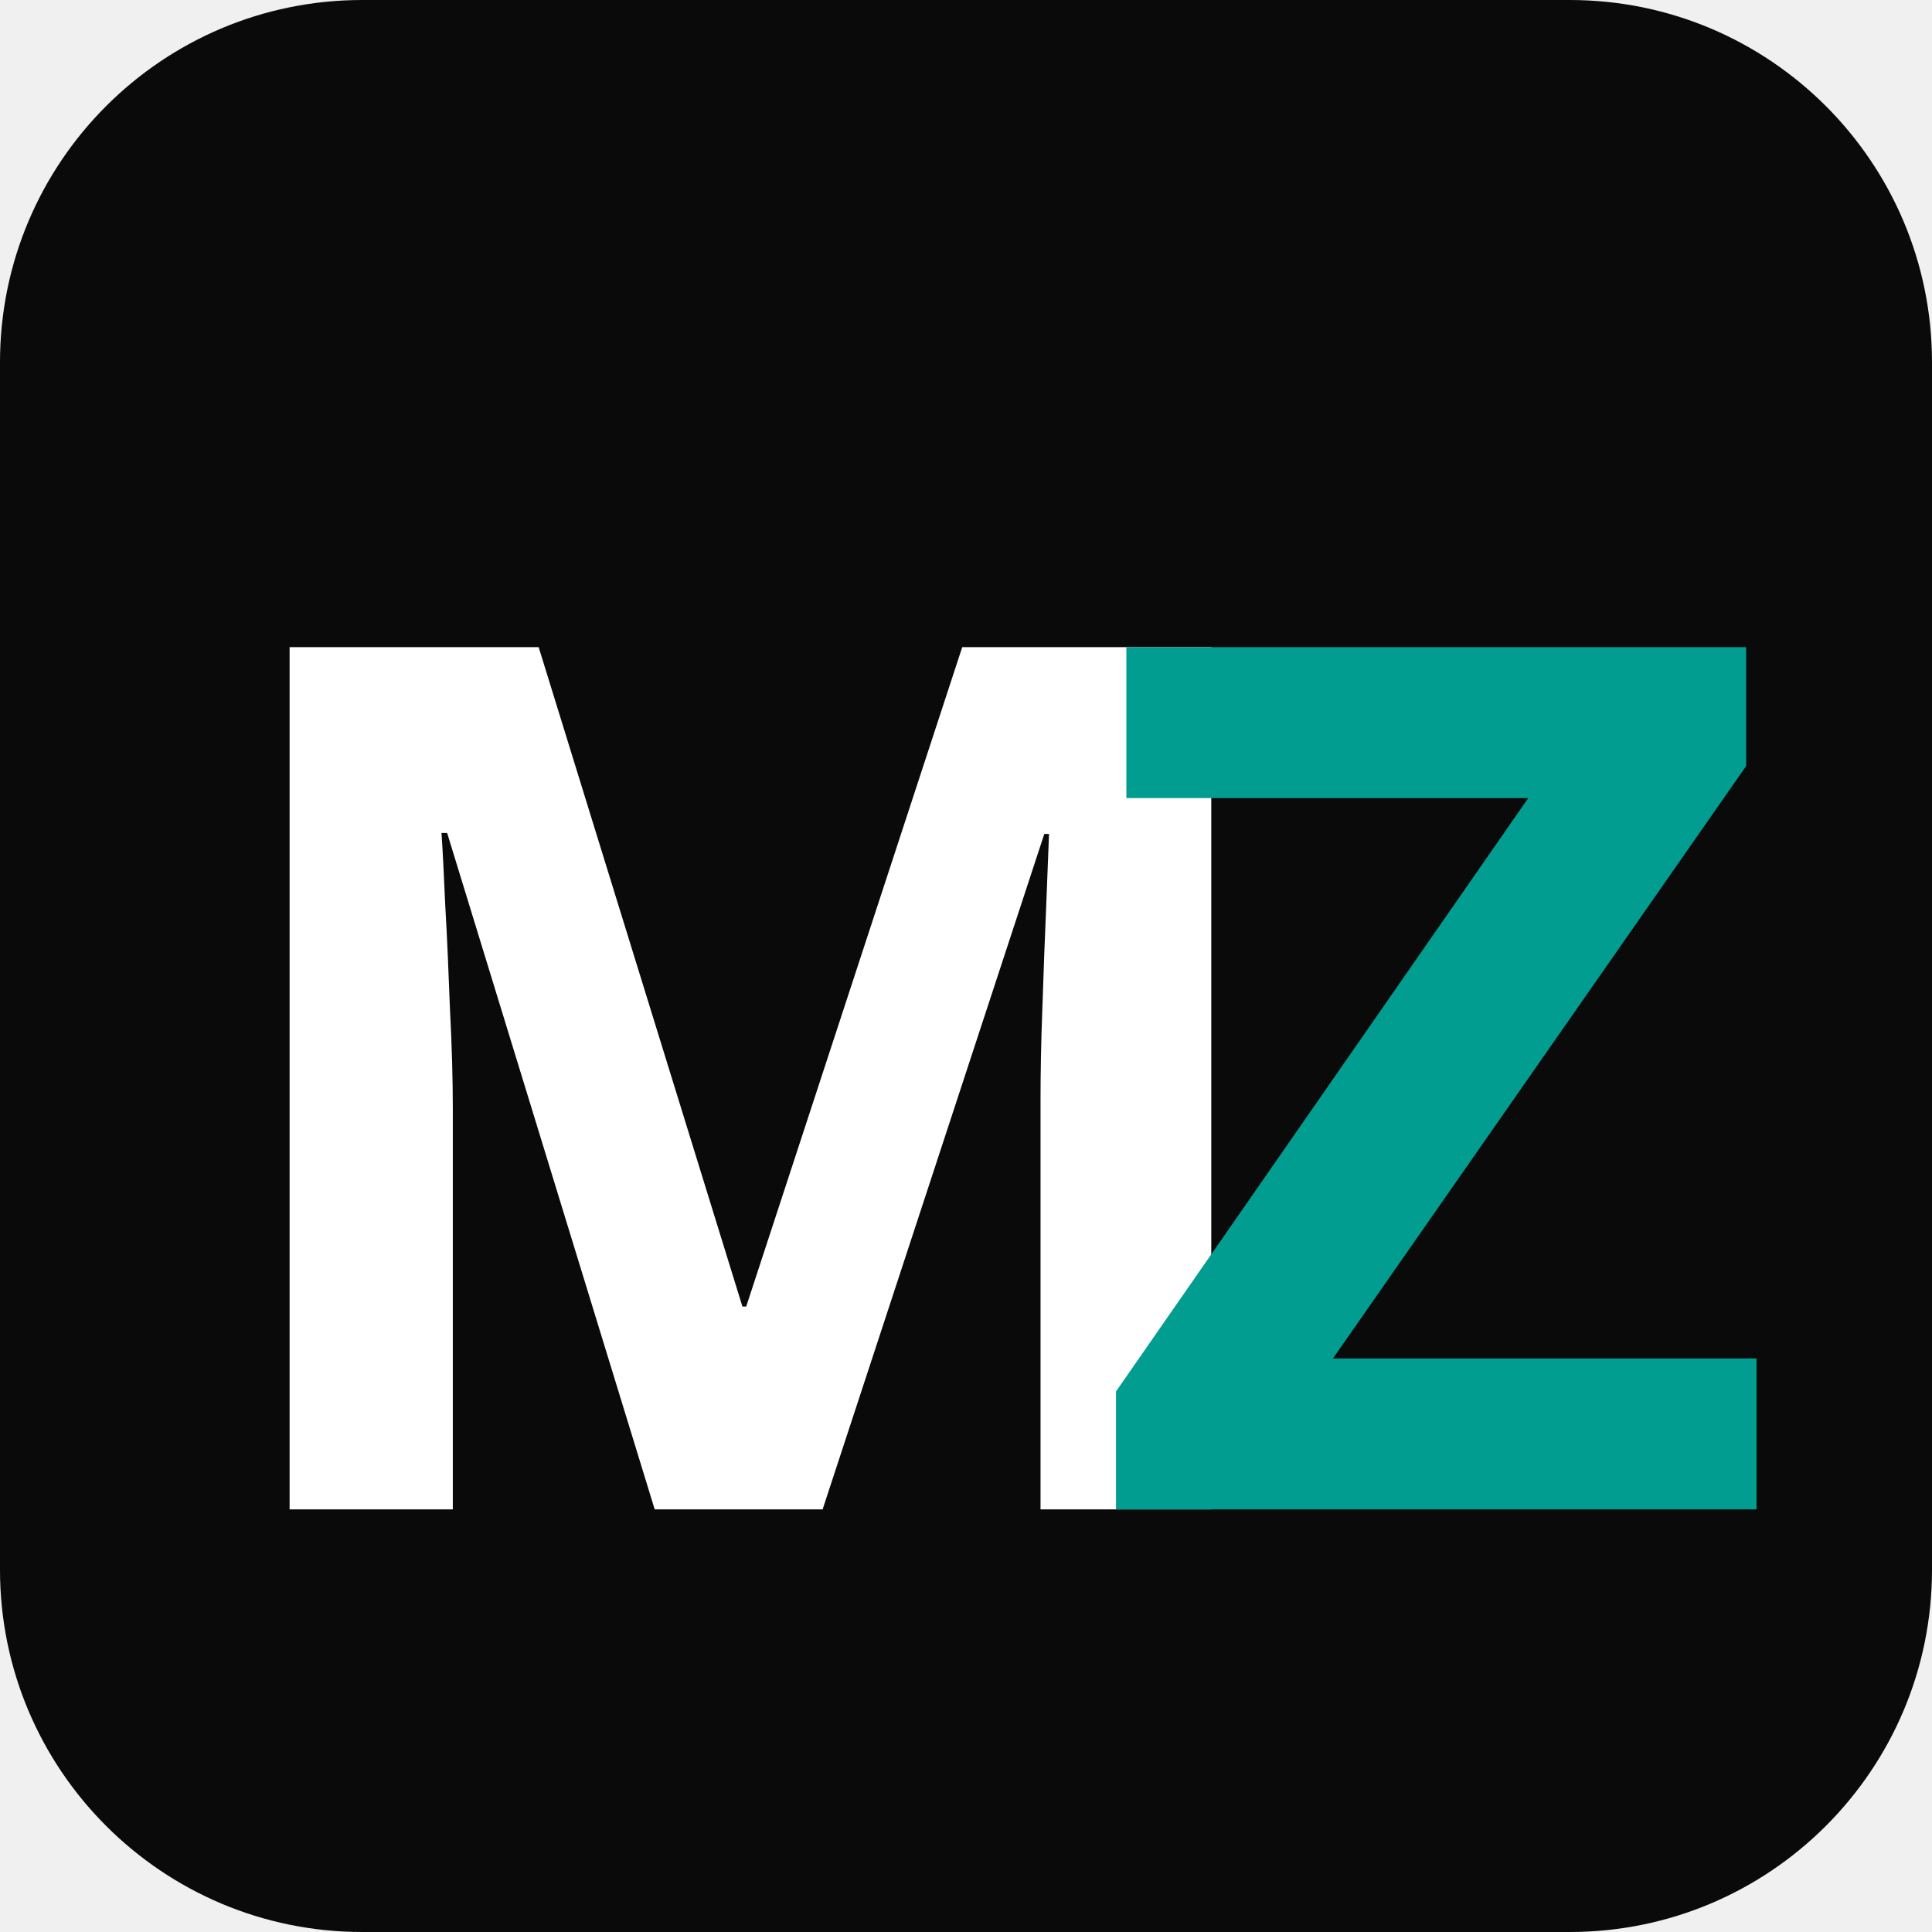
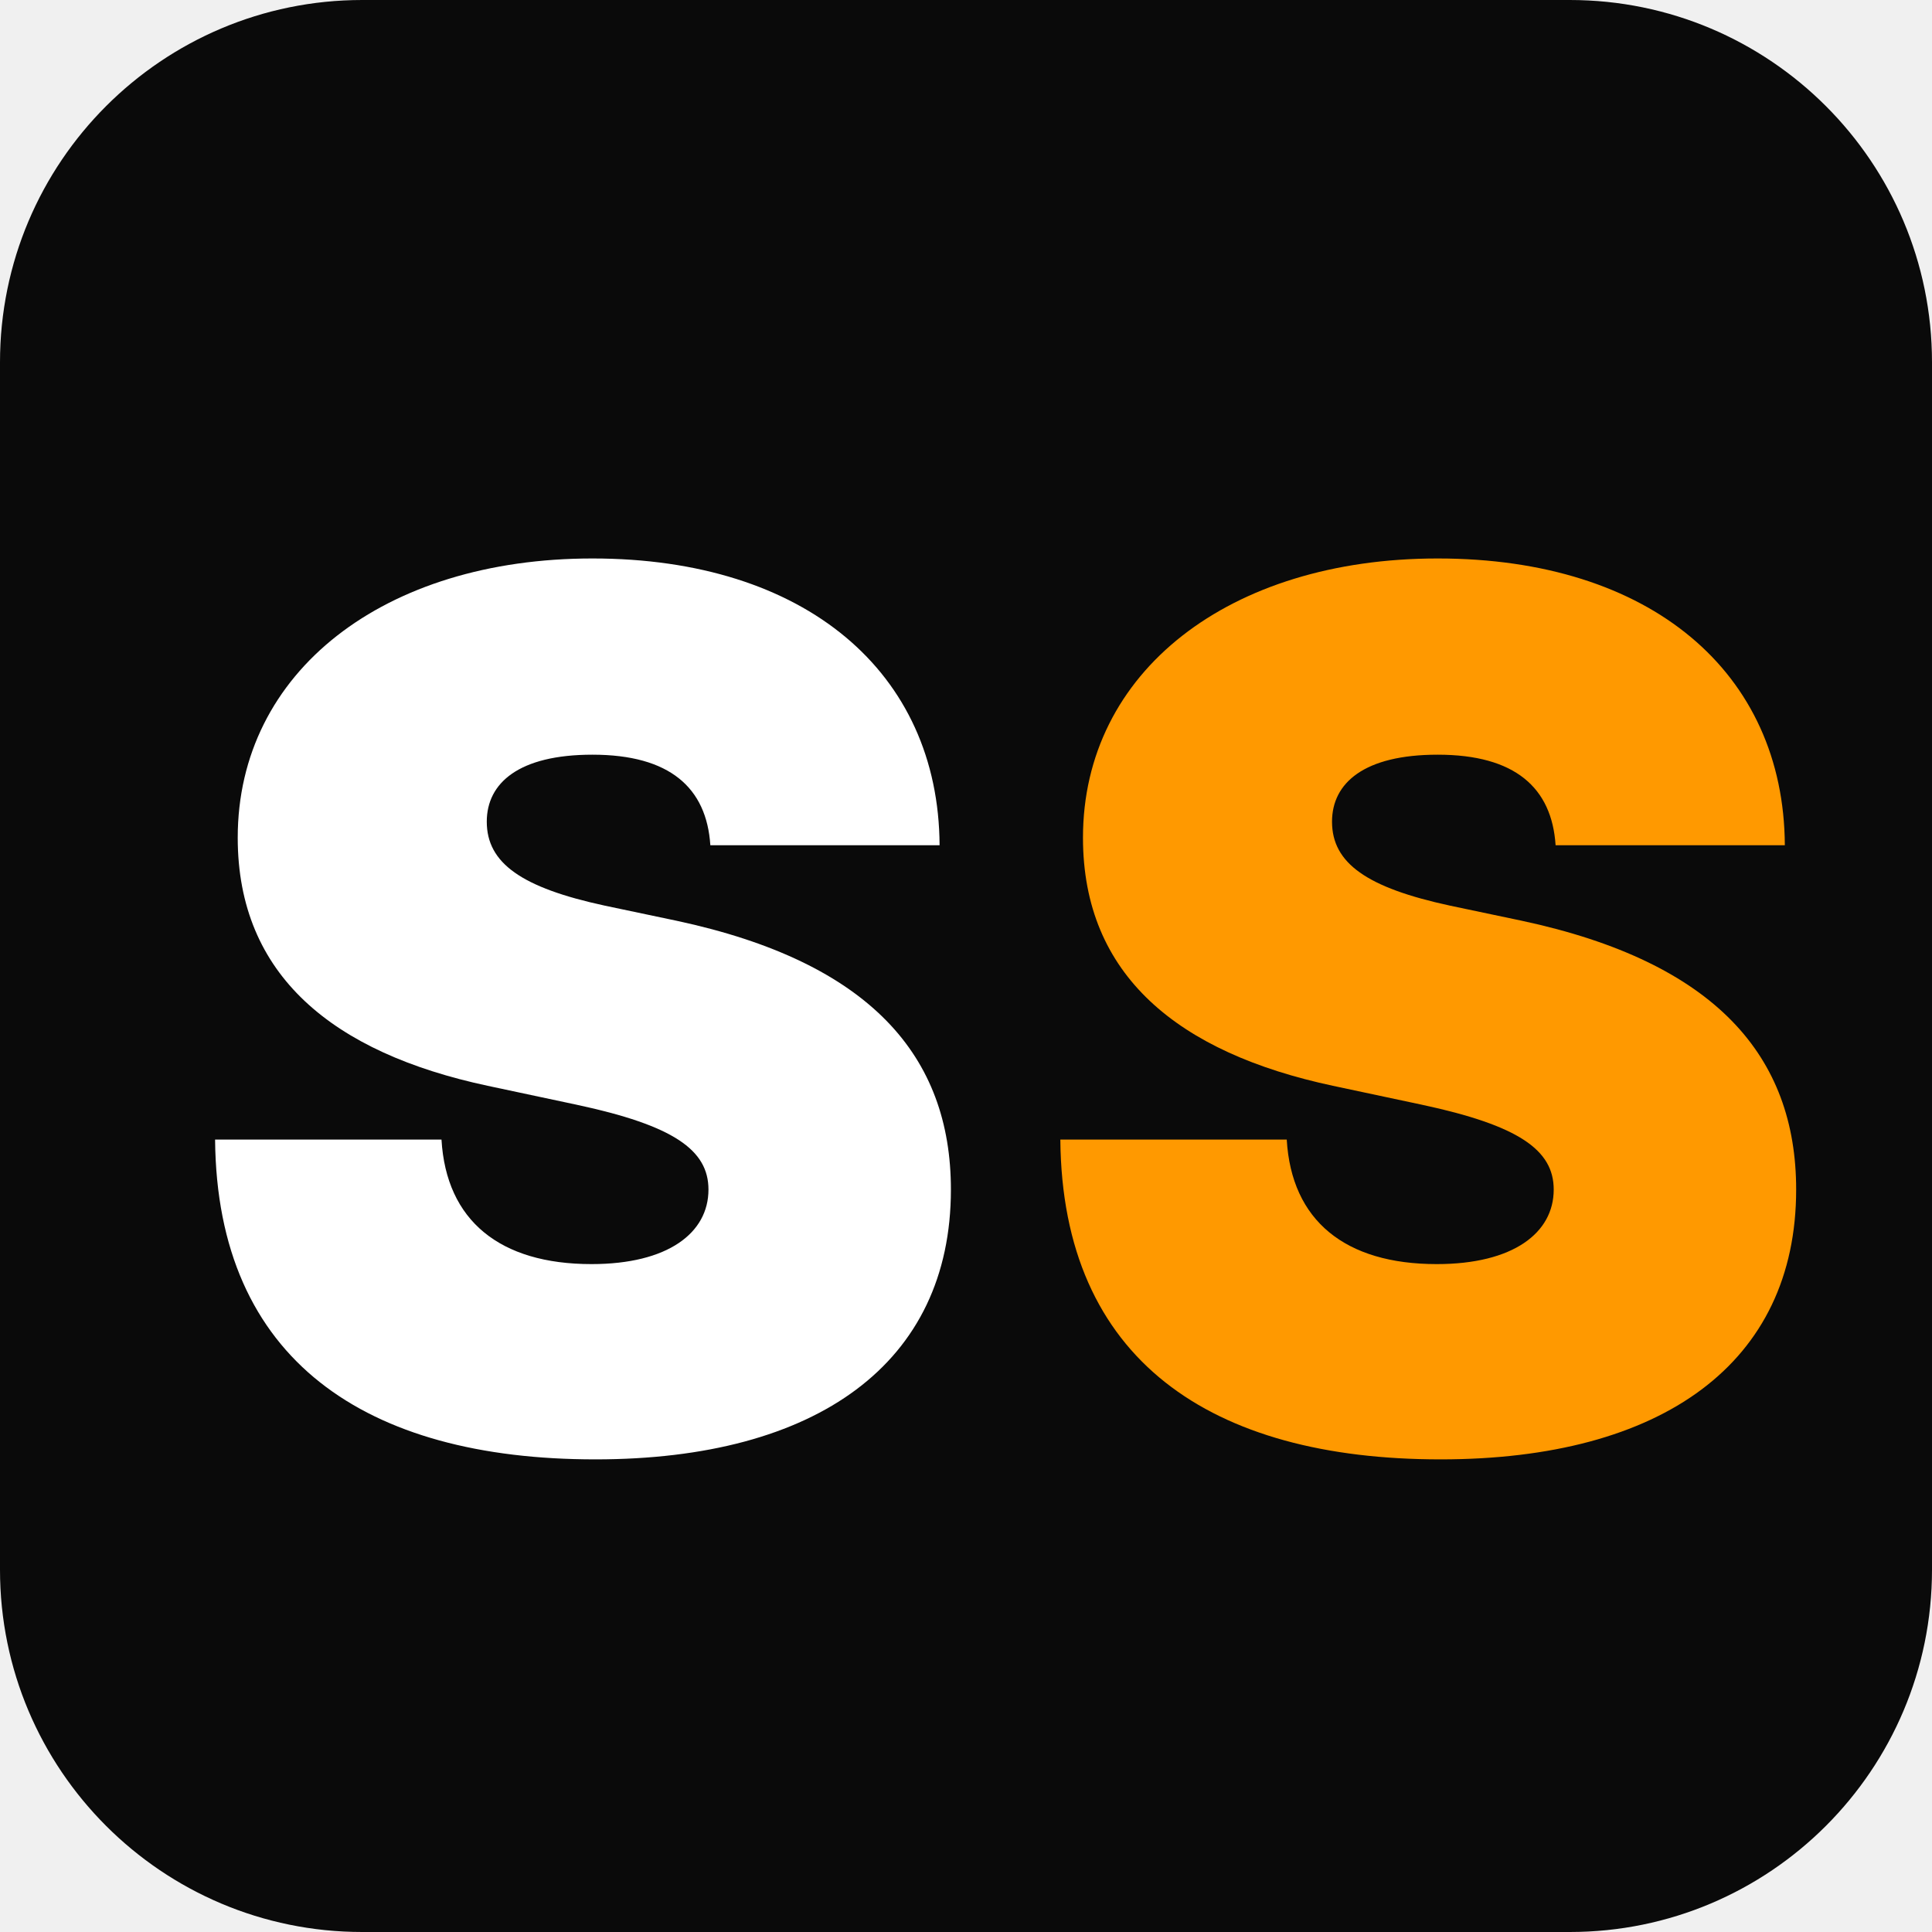
<svg xmlns="http://www.w3.org/2000/svg" width="32" height="32" viewBox="0 0 32 32">
  <rect width="32" height="32" rx="6" fill="#0a0a0a" />
-   <text x="3" y="25" font-family="system-ui, sans-serif" font-weight="900" font-size="20" fill="white">M</text>
-   <text x="18" y="25" font-family="system-ui, sans-serif" font-weight="900" font-size="20" fill="#019d91">Z</text>
+   <text x="3" y="24" font-family="system-ui, -apple-system, sans-serif" font-weight="900" font-size="20" fill="white">S</text>
+   <text x="17" y="24" font-family="system-ui, -apple-system, sans-serif" font-weight="900" font-size="20" fill="#ff9900">S</text>
</svg>
